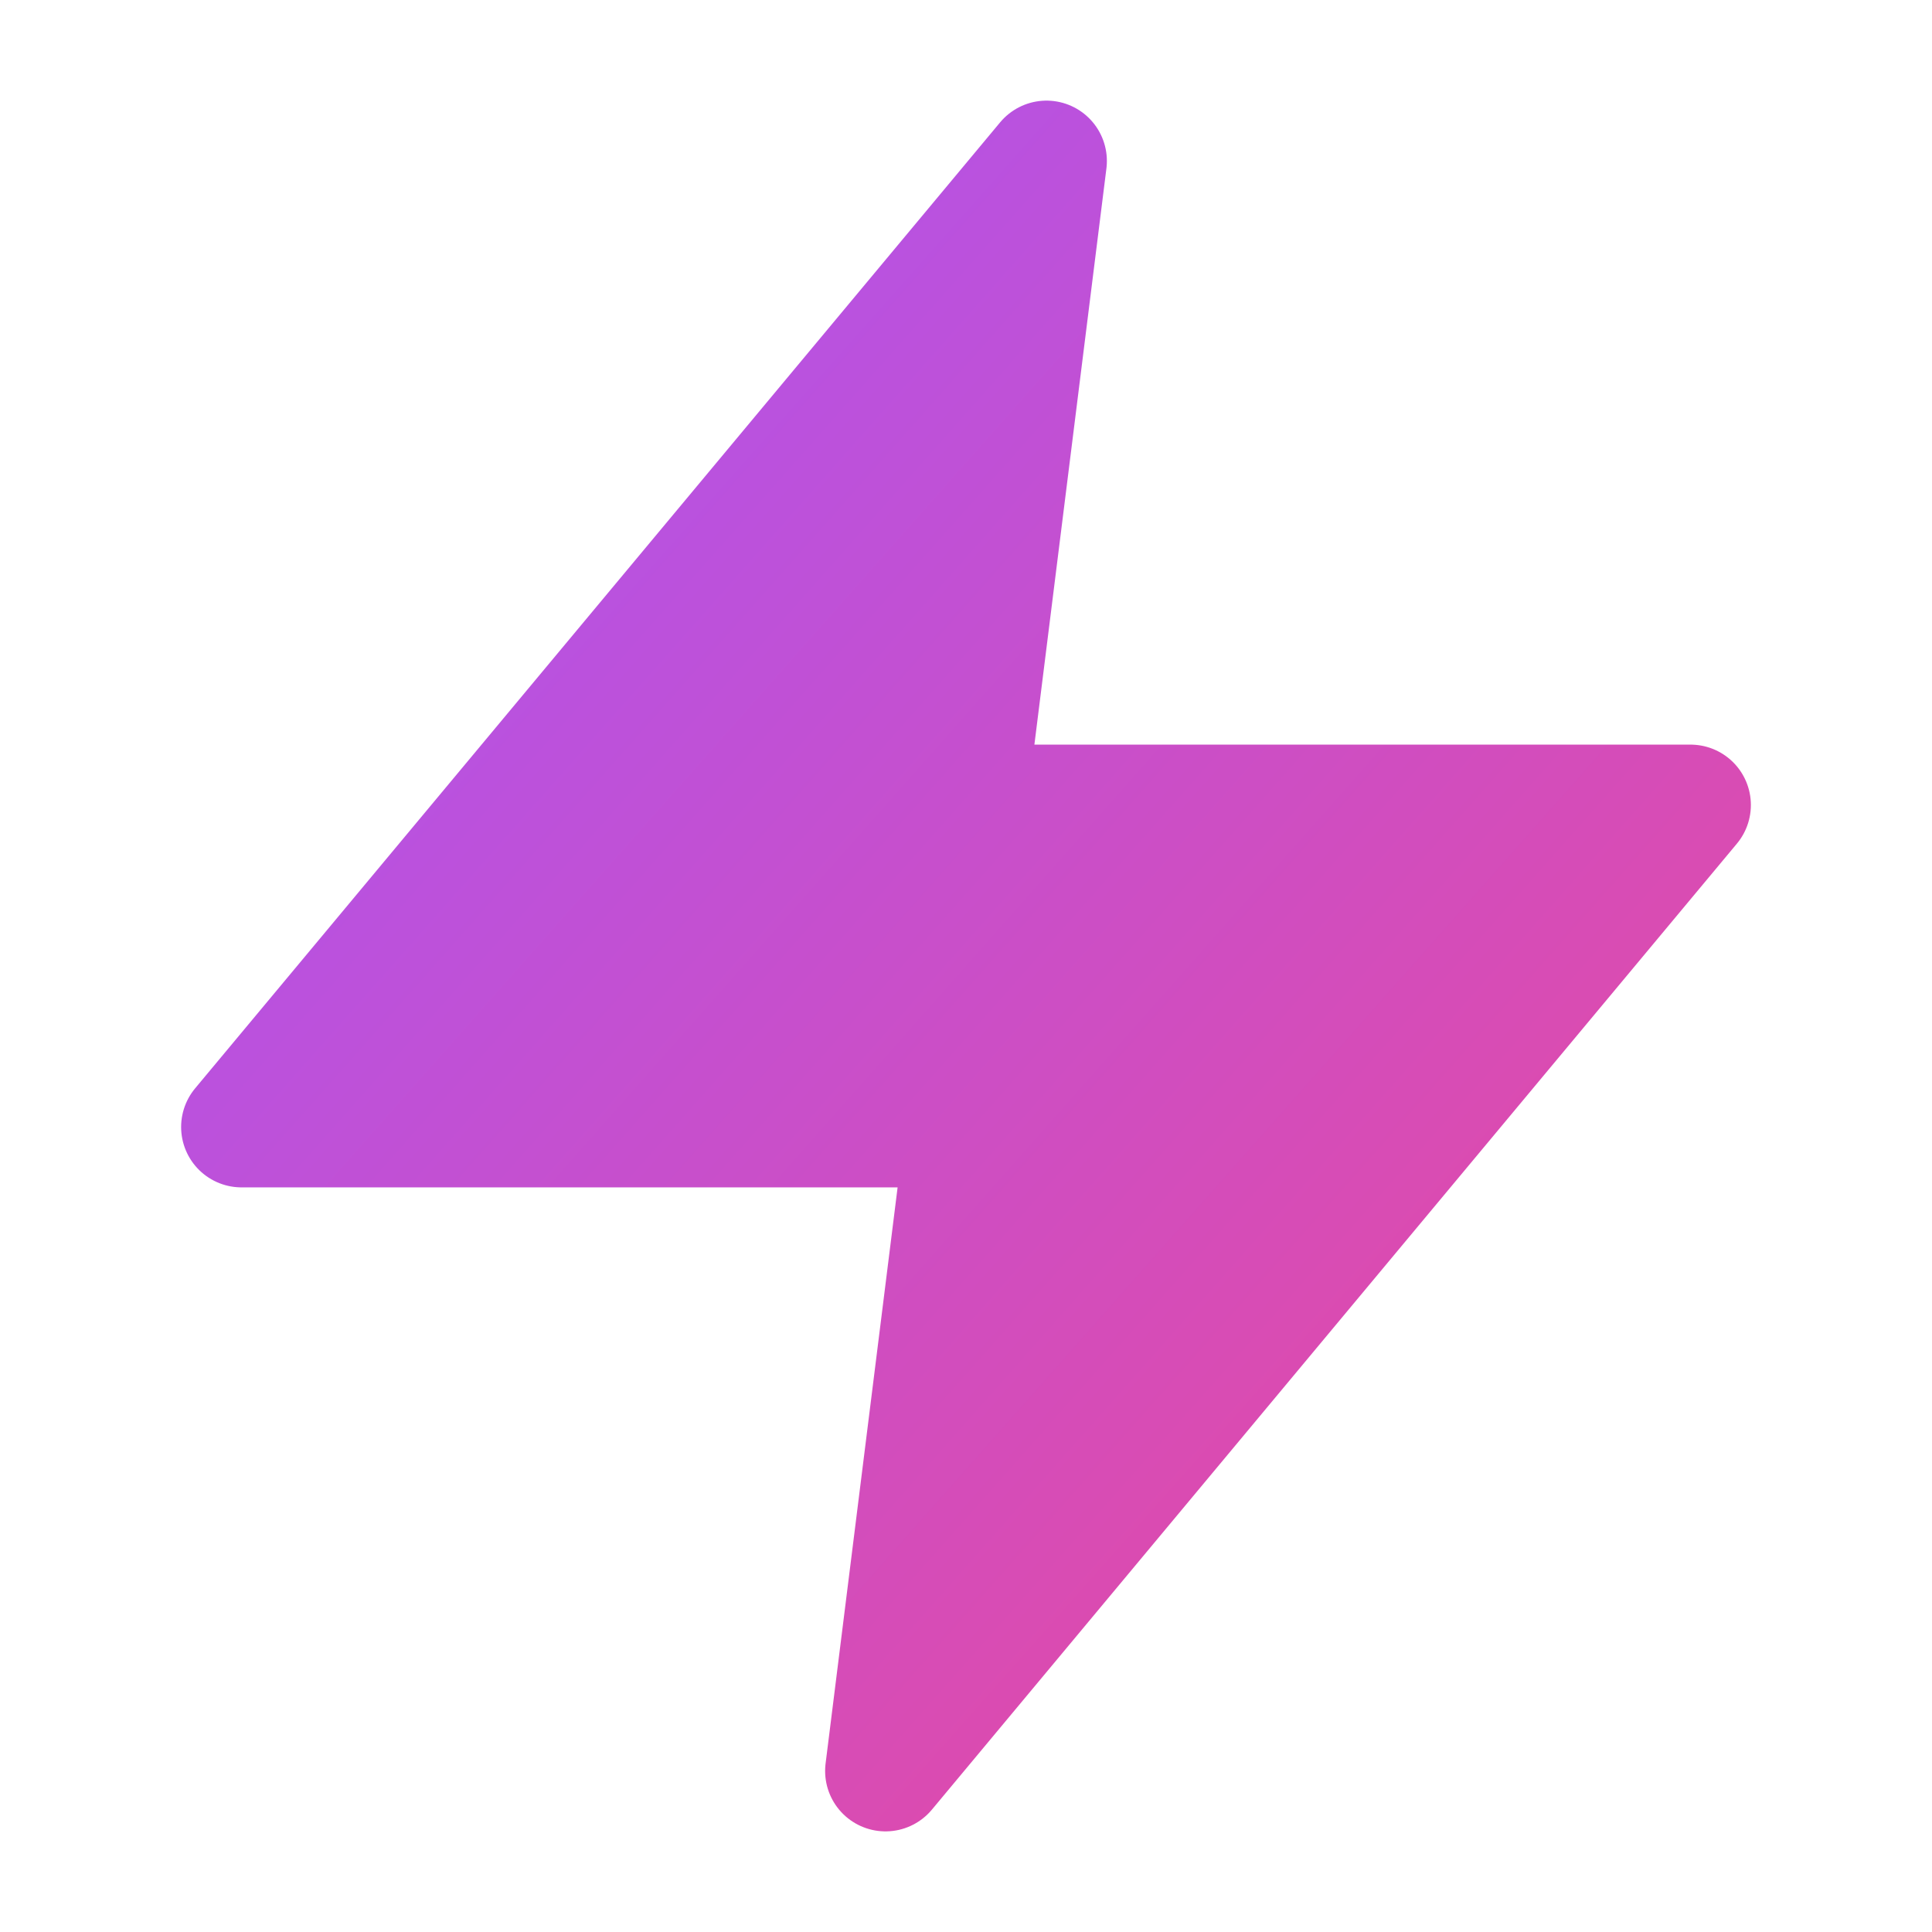
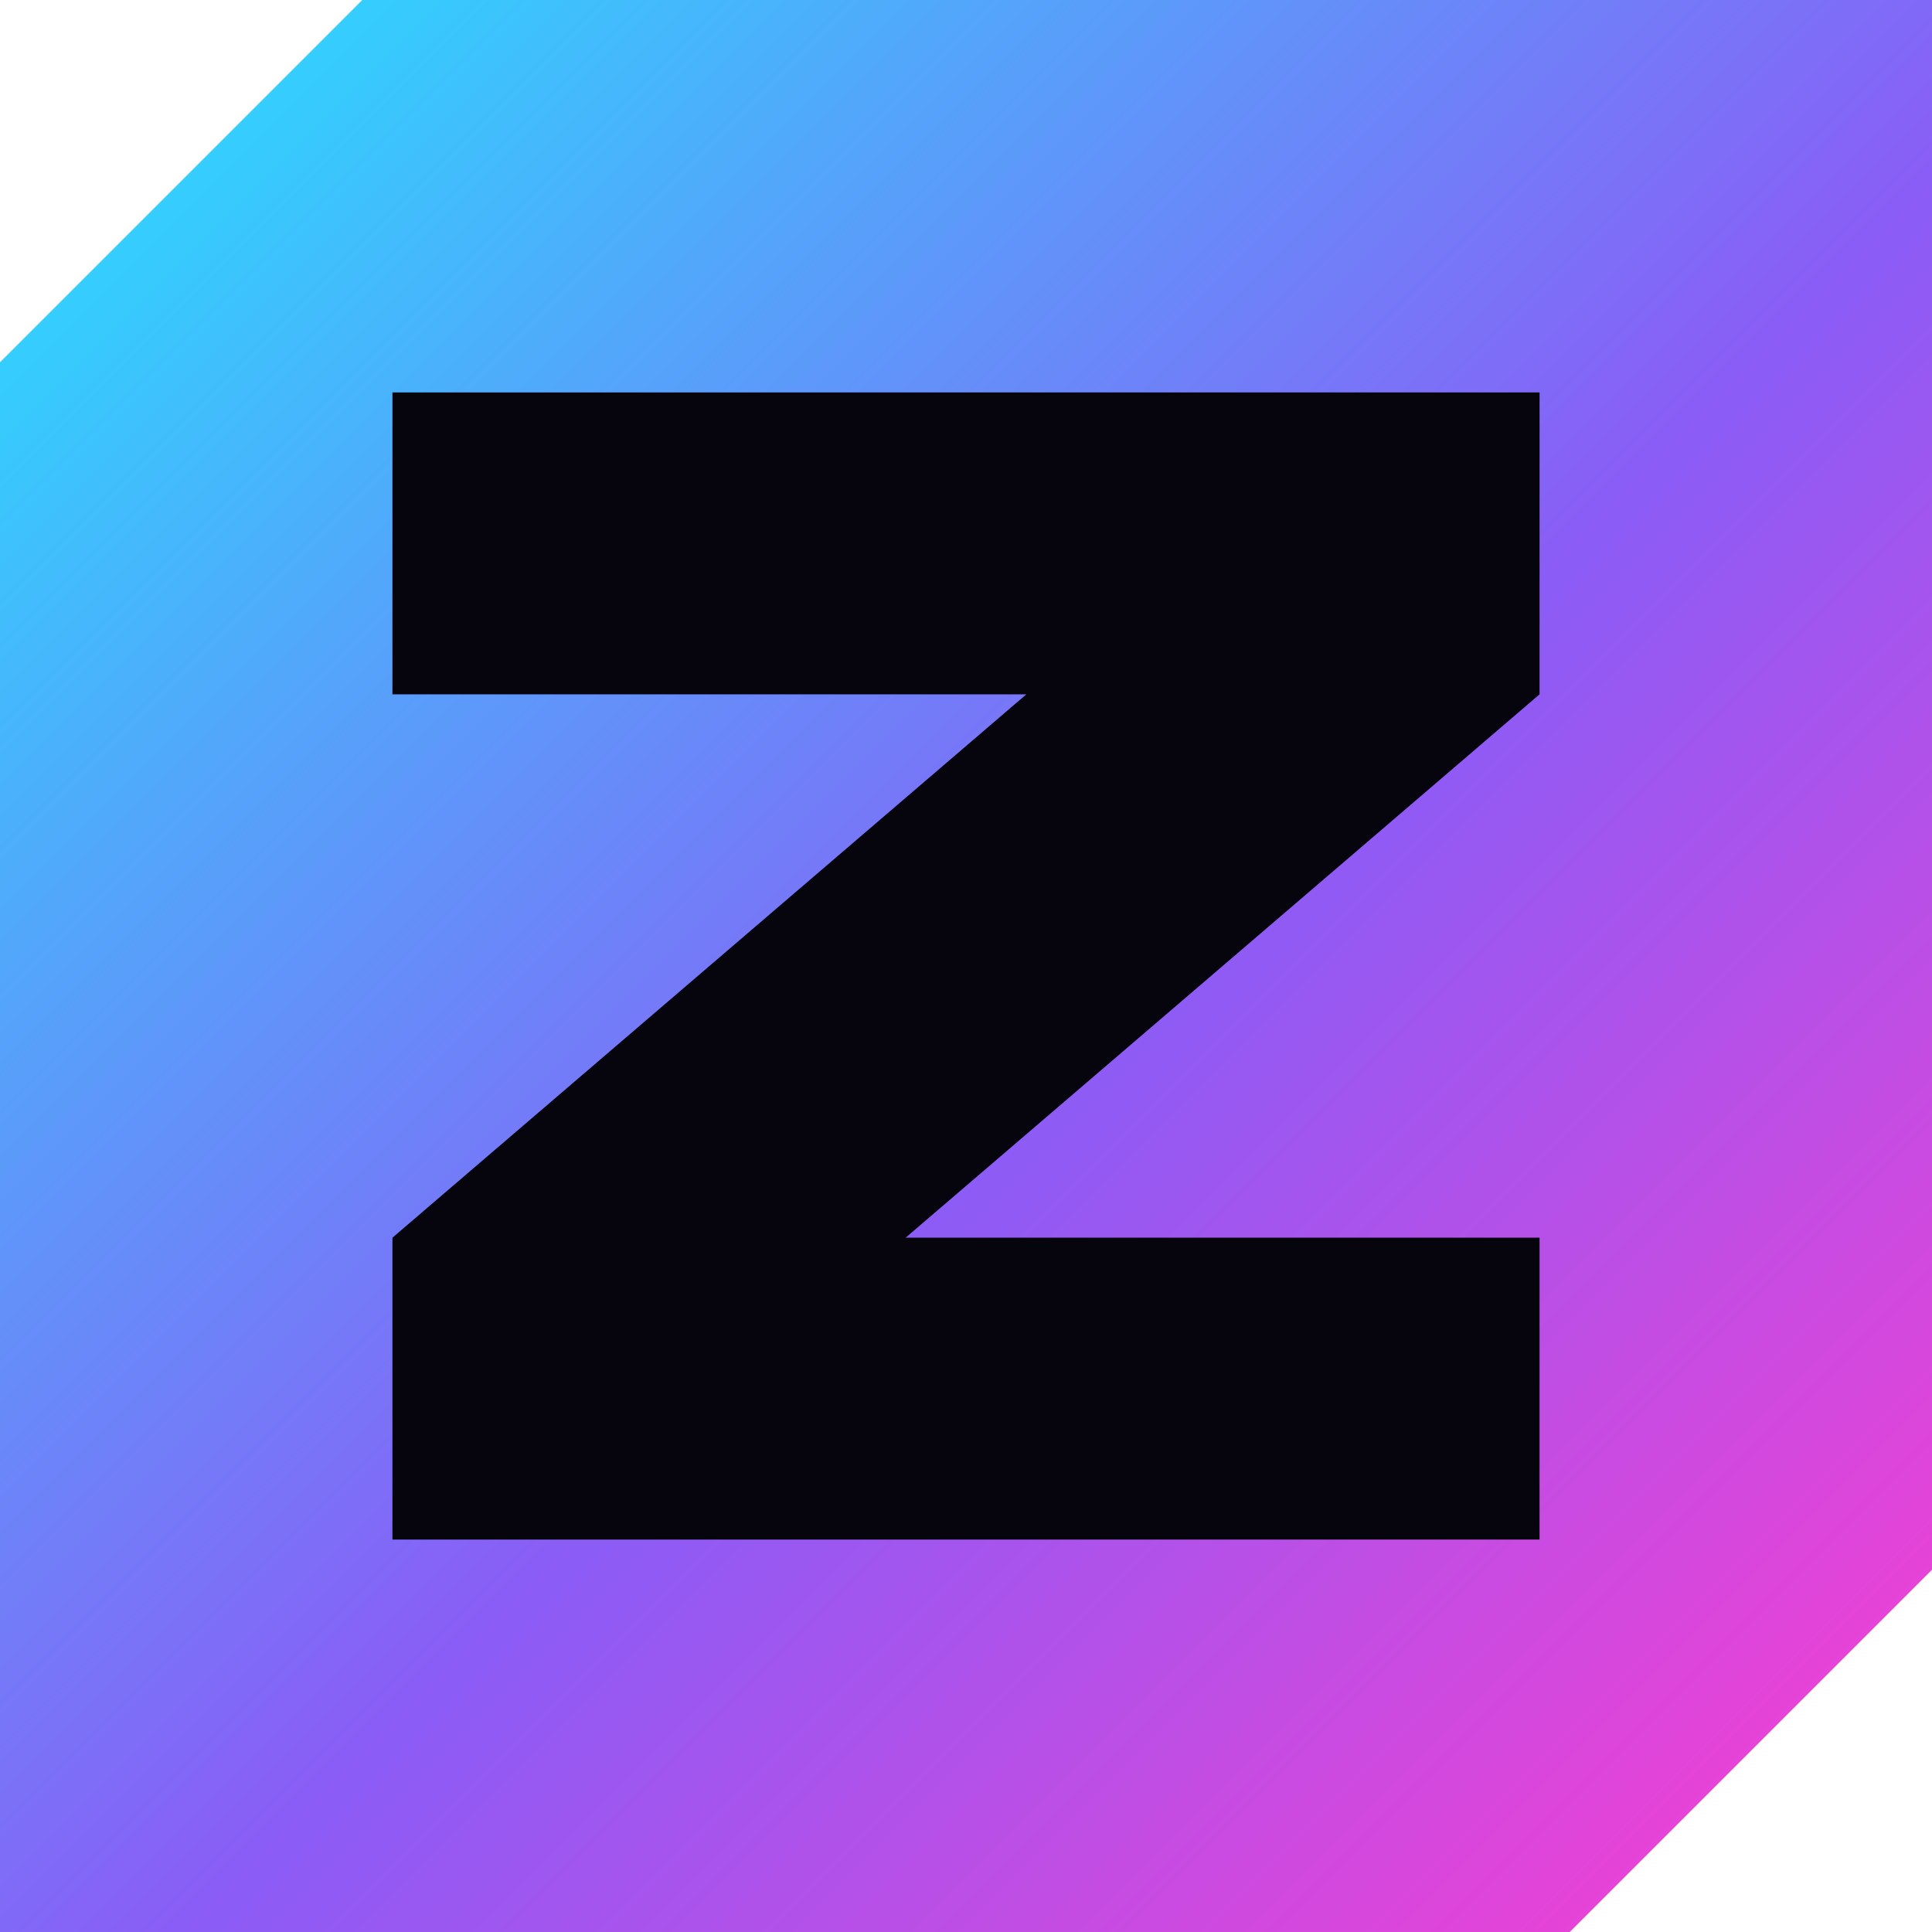
- <svg xmlns="http://www.w3.org/2000/svg" viewBox="0 0 24 24" fill="none" stroke="currentColor" stroke-width="2" stroke-linecap="round" stroke-linejoin="round">
+ <svg xmlns="http://www.w3.org/2000/svg" viewBox="0 0 64 64">
  <defs>
-     <linearGradient id="gradient" x1="0%" y1="0%" x2="100%" y2="100%">
-       <stop offset="0%" style="stop-color:#a855f7;stop-opacity:1" />
-       <stop offset="100%" style="stop-color:#ec4899;stop-opacity:1" />
+     <linearGradient id="g" x1="0" y1="0" x2="1" y2="1">
+       <stop offset="0" stop-color="#22e6ff" />
+       <stop offset="0.55" stop-color="#8b5cf6" />
+       <stop offset="1" stop-color="#ff3ccf" />
    </linearGradient>
  </defs>
-   <polygon points="13 2 3 14 12 14 11 22 21 10 12 10 13 2" fill="url(#gradient)" stroke="url(#gradient)" stroke-width="1.5" />
+   <polygon points="12,0 64,0 64,52 52,64 0,64 0,12" fill="url(#g)" />
+   <path d="M13 13 H51 V23 L30 41 H51 V51 H13 V41 L34 23 H13 Z" fill="#06040d" />
</svg>
